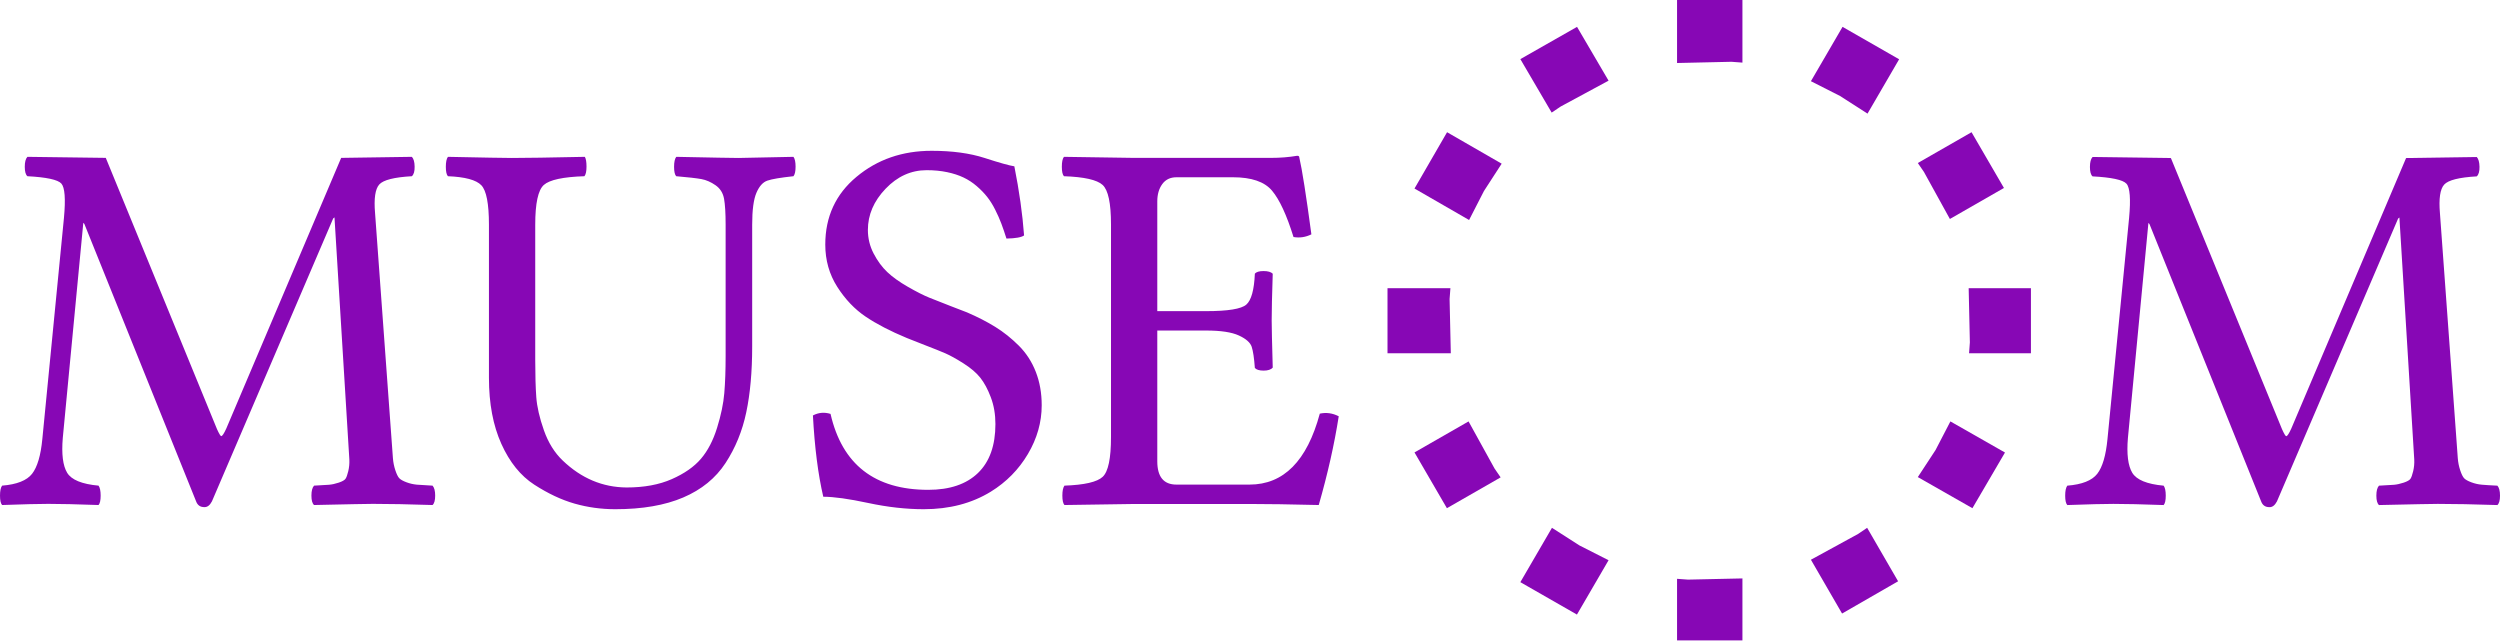
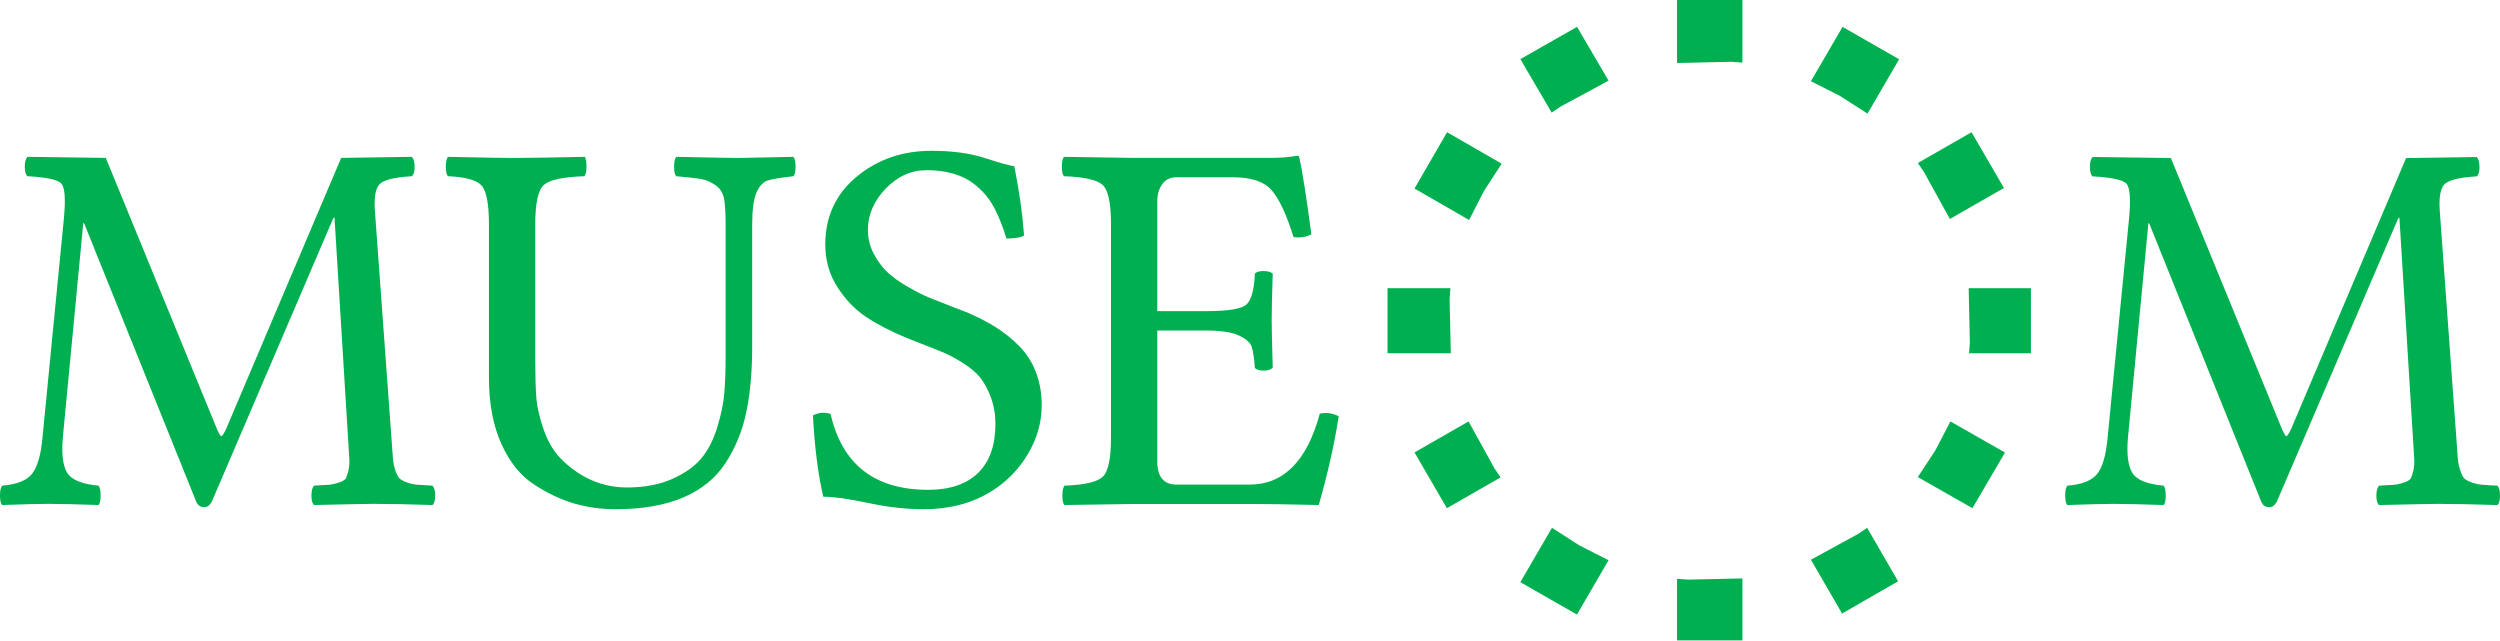
<svg xmlns="http://www.w3.org/2000/svg" width="203" height="52" xml:space="preserve" overflow="hidden">
  <defs>
    <clipPath id="clip0">
-       <rect x="604" y="134" width="203" height="52" />
+       <rect x="674" y="365" width="203" height="52" />
    </clipPath>
  </defs>
-   <g clip-path="url(#clip0)" transform="translate(-604 -134)">
-     <path d="M193.742 88.4 188.458 88.4 188.458 83.4 189.342 83.465 193.742 83.368Z" fill="#8707B5" fill-rule="evenodd" transform="matrix(1.00473 0 0 1 550.827 97.6)" />
-     <path d="M180.367 86.303 175.794 83.671 178.349 79.258 180.569 80.689 182.923 81.891Z" fill="#8707B5" fill-rule="evenodd" transform="matrix(1.00473 0 0 1 550.827 97.6)" />
-     <path d="M169.858 77.665 167.239 73.137 171.608 70.619 173.705 74.438 174.2 75.163Z" fill="#8707B5" fill-rule="evenodd" transform="matrix(1.00473 0 0 1 550.827 97.6)" />
-     <path d="M170.174 65.084 165.058 65.084 165.058 59.8 170.142 59.8 170.075 60.684Z" fill="#8707B5" fill-rule="evenodd" transform="matrix(1.00473 0 0 1 550.827 97.6)" />
-     <path d="M171.651 54.264 167.239 51.709 169.871 47.136 174.284 49.691 172.852 51.911Z" fill="#8707B5" fill-rule="evenodd" transform="matrix(1.00473 0 0 1 550.827 97.6)" />
-     <path d="M178.325 45.542 175.794 41.2 180.375 38.581 182.923 42.95 179.059 45.047Z" fill="#8707B5" fill-rule="evenodd" transform="matrix(1.00473 0 0 1 550.827 97.6)" />
-     <path d="M188.458 41.516 188.458 36.4 193.742 36.4 193.742 41.484 192.858 41.417Z" fill="#8707B5" fill-rule="evenodd" transform="matrix(1.00473 0 0 1 550.827 97.6)" />
-     <path d="M203.851 45.626 201.631 44.194 199.277 42.993 201.833 38.581 206.406 41.213Z" fill="#8707B5" fill-rule="evenodd" transform="matrix(1.00473 0 0 1 550.827 97.6)" />
-     <path d="M210.508 54.181 208.411 50.362 207.916 49.637 212.258 47.136 214.877 51.663Z" fill="#8707B5" fill-rule="evenodd" transform="matrix(1.00473 0 0 1 550.827 97.6)" />
-     <path d="M217.058 65.084 212.058 65.084 212.123 64.2 212.026 59.8 217.058 59.8Z" fill="#8707B5" fill-rule="evenodd" transform="matrix(1.00473 0 0 1 550.827 97.6)" />
-     <path d="M212.329 77.665 207.916 75.139 209.348 72.945 210.549 70.619 214.961 73.145Z" fill="#8707B5" fill-rule="evenodd" transform="matrix(1.00473 0 0 1 550.827 97.6)" />
-     <path d="M201.795 86.219 199.277 81.85 203.096 79.753 203.821 79.258 206.323 83.6Z" fill="#8707B5" fill-rule="evenodd" transform="matrix(1.00473 0 0 1 550.827 97.6)" />
-     <path d="M89.123 49.135C92.016 49.196 93.737 49.227 94.288 49.227 95.367 49.227 97.335 49.196 100.19 49.135 100.279 49.289 100.323 49.555 100.323 49.933 100.323 50.311 100.267 50.57 100.155 50.709 98.43 50.765 97.337 51.002 96.874 51.418 96.41 51.834 96.179 52.91 96.179 54.646L96.179 65.653C96.179 66.867 96.208 67.865 96.264 68.648 96.321 69.431 96.525 70.328 96.879 71.337 97.233 72.346 97.742 73.167 98.407 73.802 99.907 75.242 101.626 75.969 103.565 75.983 104.98 75.983 106.197 75.757 107.215 75.305 108.234 74.854 109.019 74.303 109.571 73.654 110.123 73.005 110.558 72.165 110.876 71.135 111.194 70.105 111.389 69.167 111.459 68.32 111.53 67.473 111.566 66.471 111.566 65.314L111.566 54.646C111.566 53.714 111.523 53.012 111.439 52.54 111.353 52.067 111.123 51.7 110.747 51.439 110.372 51.178 109.993 51.012 109.61 50.942 109.228 50.871 108.547 50.793 107.57 50.709 107.457 50.585 107.4 50.331 107.4 49.945 107.4 49.559 107.459 49.289 107.576 49.135 110.477 49.196 112.154 49.227 112.607 49.227 112.72 49.227 114.201 49.196 117.049 49.135 117.162 49.289 117.219 49.555 117.219 49.933 117.219 50.311 117.162 50.57 117.049 50.709 116 50.822 115.296 50.941 114.934 51.069 114.573 51.196 114.279 51.527 114.052 52.063 113.825 52.6 113.712 53.46 113.712 54.646L113.712 64.531C113.712 66.579 113.553 68.362 113.234 69.879 112.916 71.398 112.357 72.771 111.558 73.999 110.757 75.228 109.619 76.16 108.14 76.795 106.66 77.431 104.831 77.748 102.652 77.748 101.515 77.748 100.417 77.597 99.358 77.293 98.299 76.989 97.215 76.477 96.106 75.757 94.997 75.037 94.109 73.932 93.441 72.442 92.773 70.952 92.438 69.169 92.438 67.092L92.438 54.646C92.438 52.938 92.232 51.869 91.819 51.439 91.406 51.009 90.507 50.765 89.121 50.709 89.01 50.585 88.954 50.331 88.954 49.945 88.954 49.559 89.01 49.289 89.123 49.135ZM55.137 49.135 61.472 49.219 70.459 71.243C70.631 71.624 70.745 71.814 70.802 71.814 70.887 71.814 71.023 71.61 71.209 71.201L80.495 49.22 86.209 49.135C86.351 49.284 86.426 49.549 86.432 49.929 86.44 50.309 86.365 50.569 86.209 50.709 84.778 50.79 83.9 51.014 83.574 51.38 83.248 51.746 83.134 52.518 83.234 53.698L84.564 72.04C84.616 72.747 84.653 73.268 84.677 73.6 84.701 73.933 84.767 74.26 84.872 74.582 84.979 74.904 85.085 75.121 85.191 75.232 85.298 75.344 85.489 75.453 85.766 75.558 86.041 75.663 86.325 75.728 86.615 75.755 86.905 75.781 87.327 75.807 87.88 75.834 88.022 75.99 88.092 76.261 88.092 76.644 88.092 77.028 88.022 77.283 87.88 77.408 85.967 77.345 84.36 77.314 83.058 77.314 82.655 77.314 81.07 77.345 78.304 77.408 78.162 77.283 78.091 77.028 78.091 76.644 78.091 76.261 78.162 75.99 78.304 75.834 78.87 75.806 79.274 75.783 79.515 75.762 79.756 75.742 80.018 75.684 80.301 75.589 80.585 75.493 80.765 75.391 80.843 75.282 80.921 75.173 80.997 74.966 81.069 74.659 81.142 74.353 81.171 74.036 81.156 73.709 81.141 73.383 81.111 72.899 81.067 72.259L79.955 54.049 79.849 54.139 70.05 77.112C69.88 77.437 69.674 77.592 69.432 77.578 69.106 77.578 68.886 77.423 68.772 77.112L59.74 54.581 59.655 54.491 57.997 71.957C57.886 73.27 58.004 74.213 58.349 74.788 58.695 75.362 59.541 75.711 60.887 75.834 61 75.99 61.057 76.261 61.057 76.644 61.057 77.028 61 77.283 60.887 77.408 59.144 77.345 57.788 77.314 56.819 77.314 56.078 77.314 54.835 77.345 53.093 77.408 52.979 77.283 52.923 77.028 52.923 76.644 52.923 76.261 52.979 75.99 53.093 75.834 54.283 75.738 55.09 75.418 55.515 74.872 55.94 74.326 56.217 73.384 56.344 72.047L58.091 54.092C58.234 52.547 58.163 51.618 57.879 51.303 57.596 50.989 56.681 50.791 55.137 50.709 54.995 50.585 54.925 50.331 54.925 49.945 54.925 49.559 54.995 49.289 55.137 49.135ZM157.758 49.049C157.872 49.049 157.928 49.092 157.928 49.177 158.155 50.16 158.481 52.244 158.906 55.429 158.438 55.661 157.957 55.733 157.461 55.646 156.91 53.862 156.332 52.607 155.725 51.882 155.118 51.157 154.067 50.794 152.571 50.794L147.998 50.794C147.504 50.794 147.122 50.979 146.855 51.348 146.586 51.718 146.452 52.185 146.452 52.751L146.452 61.665 150.394 61.665C152.16 61.665 153.245 61.488 153.647 61.133 154.051 60.779 154.28 59.944 154.337 58.627 154.45 58.482 154.684 58.41 155.038 58.41 155.392 58.41 155.64 58.482 155.782 58.624 155.725 60.384 155.697 61.649 155.697 62.422 155.697 62.946 155.725 64.222 155.782 66.248 155.64 66.412 155.396 66.494 155.049 66.494 154.702 66.494 154.464 66.422 154.337 66.277 154.28 65.482 154.195 64.91 154.083 64.563 153.969 64.216 153.623 63.908 153.044 63.641 152.465 63.373 151.582 63.239 150.394 63.239L146.452 63.239 146.452 73.857C146.452 75.118 146.968 75.749 147.999 75.749L153.908 75.749C156.663 75.749 158.555 73.829 159.586 69.988 160.111 69.874 160.62 69.945 161.116 70.203 160.762 72.479 160.224 74.88 159.501 77.408 157.181 77.351 155.327 77.323 153.941 77.323L144.604 77.323C142.26 77.351 140.376 77.38 138.949 77.408 138.837 77.283 138.78 77.028 138.78 76.644 138.78 76.261 138.836 75.99 138.948 75.834 140.56 75.778 141.59 75.539 142.039 75.118 142.488 74.698 142.711 73.624 142.711 71.899L142.711 54.623C142.711 52.897 142.485 51.828 142.031 51.414 141.578 51 140.537 50.765 138.908 50.709 138.794 50.585 138.738 50.329 138.738 49.941 138.738 49.553 138.794 49.284 138.908 49.135L144.539 49.22 155.633 49.22C156.384 49.22 157.092 49.163 157.758 49.049ZM128.216 48.645C129.877 48.645 131.307 48.84 132.505 49.23 133.705 49.62 134.503 49.845 134.9 49.905 135.296 51.903 135.559 53.773 135.686 55.517 135.474 55.672 135 55.757 134.262 55.771 134.121 55.319 133.982 54.913 133.847 54.552 133.713 54.192 133.546 53.815 133.347 53.419 133.149 53.023 132.932 52.677 132.698 52.381 132.464 52.084 132.184 51.794 131.858 51.512 131.531 51.229 131.177 50.996 130.793 50.813 130.41 50.629 129.966 50.484 129.463 50.378 128.959 50.272 128.41 50.219 127.813 50.219 126.555 50.219 125.449 50.721 124.495 51.724 123.54 52.727 123.063 53.843 123.063 55.071 123.063 55.749 123.218 56.389 123.529 56.989 123.841 57.589 124.208 58.091 124.632 58.493 125.056 58.896 125.611 59.295 126.297 59.69 126.982 60.086 127.559 60.379 128.026 60.57 128.492 60.76 129.072 60.99 129.764 61.258 130.457 61.526 130.896 61.696 131.079 61.767 131.927 62.134 132.687 62.526 133.357 62.943 134.028 63.359 134.662 63.868 135.261 64.468 135.859 65.069 136.317 65.778 136.634 66.597 136.952 67.417 137.111 68.321 137.111 69.309 137.111 70.684 136.739 72.002 135.997 73.263 135.255 74.524 134.255 75.545 132.998 76.324 131.457 77.274 129.65 77.748 127.58 77.748 126.153 77.748 124.655 77.579 123.088 77.242 121.521 76.904 120.31 76.735 119.457 76.735 119.036 74.91 118.757 72.71 118.621 70.135 119.074 69.895 119.549 69.853 120.045 70.009 120.983 74.119 123.615 76.174 127.941 76.174 129.68 76.174 131.02 75.719 131.96 74.808 132.9 73.897 133.37 72.572 133.37 70.835 133.37 70.044 133.247 69.32 132.999 68.663 132.752 68.006 132.469 67.477 132.15 67.074 131.833 66.672 131.38 66.283 130.793 65.909 130.206 65.535 129.718 65.263 129.33 65.093 128.941 64.924 128.39 64.701 127.676 64.426 126.961 64.15 126.471 63.956 126.204 63.843 124.884 63.292 123.779 62.717 122.889 62.116 122 61.516 121.232 60.707 120.587 59.69 119.942 58.673 119.62 57.529 119.62 56.258 119.62 53.999 120.461 52.166 122.144 50.758 123.826 49.349 125.85 48.645 128.216 48.645Z" fill="#8707B5" fill-rule="evenodd" transform="matrix(1.00473 0 0 1 550.827 97.6)" />
-     <path d="M222.038 49.148 228.369 49.233 237.349 71.247C237.52 71.628 237.634 71.819 237.691 71.819 237.777 71.819 237.912 71.614 238.097 71.205L247.377 49.233 253.087 49.148C253.228 49.298 253.302 49.563 253.31 49.943 253.316 50.323 253.243 50.583 253.087 50.722 251.657 50.803 250.778 51.027 250.453 51.393 250.127 51.758 250.013 52.531 250.113 53.71L251.443 72.044C251.494 72.751 251.532 73.271 251.555 73.603 251.579 73.936 251.645 74.263 251.75 74.585 251.857 74.907 251.963 75.123 252.069 75.235 252.176 75.347 252.366 75.455 252.643 75.56 252.919 75.665 253.201 75.731 253.492 75.757 253.782 75.783 254.204 75.81 254.756 75.836 254.897 75.993 254.968 76.263 254.968 76.647 254.968 77.03 254.897 77.284 254.756 77.41 252.844 77.347 251.238 77.316 249.937 77.316 249.535 77.316 247.951 77.347 245.187 77.41 245.045 77.284 244.975 77.03 244.975 76.647 244.975 76.263 245.045 75.993 245.187 75.836 245.753 75.809 246.156 75.785 246.397 75.765 246.638 75.744 246.9 75.686 247.183 75.591 247.466 75.496 247.647 75.394 247.725 75.285 247.803 75.176 247.877 74.968 247.95 74.662 248.023 74.356 248.052 74.039 248.037 73.713 248.022 73.386 247.992 72.903 247.948 72.263L246.837 54.061 246.731 54.15 236.94 77.114C236.769 77.439 236.564 77.594 236.322 77.58 235.996 77.58 235.776 77.424 235.663 77.114L226.638 54.592 226.553 54.502 224.896 71.961C224.786 73.273 224.903 74.216 225.248 74.791 225.594 75.365 226.439 75.713 227.783 75.836 227.897 75.993 227.954 76.263 227.954 76.647 227.954 77.03 227.897 77.284 227.783 77.41 226.042 77.347 224.688 77.316 223.72 77.316 222.979 77.316 221.737 77.347 219.996 77.41 219.883 77.284 219.826 77.03 219.826 76.647 219.826 76.263 219.883 75.993 219.996 75.836 221.185 75.741 221.992 75.42 222.417 74.874 222.841 74.329 223.117 73.388 223.244 72.051L224.991 54.103C225.133 52.56 225.062 51.63 224.778 51.316 224.495 51.002 223.582 50.804 222.038 50.722 221.897 50.599 221.826 50.344 221.826 49.958 221.826 49.572 221.897 49.303 222.038 49.148Z" fill="#8707B5" fill-rule="evenodd" transform="matrix(1.00473 0 0 1 550.827 97.6)" />
+   <g clip-path="url(#clip0)" transform="translate(-674 -365)">
+     <path d="M193.742 88.4 188.458 88.4 188.458 83.4 189.342 83.465 193.742 83.368Z" fill="#00B050" fill-rule="evenodd" transform="matrix(1.00473 0 0 1 620.827 328.6)" />
+     <path d="M180.367 86.303 175.794 83.671 178.349 79.258 180.569 80.689 182.923 81.891Z" fill="#00B050" fill-rule="evenodd" transform="matrix(1.00473 0 0 1 620.827 328.6)" />
+     <path d="M169.858 77.665 167.239 73.137 171.608 70.619 173.705 74.438 174.2 75.163Z" fill="#00B050" fill-rule="evenodd" transform="matrix(1.00473 0 0 1 620.827 328.6)" />
+     <path d="M170.174 65.084 165.058 65.084 165.058 59.8 170.142 59.8 170.075 60.684Z" fill="#00B050" fill-rule="evenodd" transform="matrix(1.00473 0 0 1 620.827 328.6)" />
+     <path d="M171.651 54.264 167.239 51.709 169.871 47.136 174.284 49.691 172.852 51.911Z" fill="#00B050" fill-rule="evenodd" transform="matrix(1.00473 0 0 1 620.827 328.6)" />
+     <path d="M178.325 45.542 175.794 41.2 180.375 38.581 182.923 42.95 179.059 45.047Z" fill="#00B050" fill-rule="evenodd" transform="matrix(1.00473 0 0 1 620.827 328.6)" />
+     <path d="M188.458 41.516 188.458 36.4 193.742 36.4 193.742 41.484 192.858 41.417Z" fill="#00B050" fill-rule="evenodd" transform="matrix(1.00473 0 0 1 620.827 328.6)" />
+     <path d="M203.851 45.626 201.631 44.194 199.277 42.993 201.833 38.581 206.406 41.213Z" fill="#00B050" fill-rule="evenodd" transform="matrix(1.00473 0 0 1 620.827 328.6)" />
+     <path d="M210.508 54.181 208.411 50.362 207.916 49.637 212.258 47.136 214.877 51.663Z" fill="#00B050" fill-rule="evenodd" transform="matrix(1.00473 0 0 1 620.827 328.6)" />
+     <path d="M217.058 65.084 212.058 65.084 212.123 64.2 212.026 59.8 217.058 59.8Z" fill="#00B050" fill-rule="evenodd" transform="matrix(1.00473 0 0 1 620.827 328.6)" />
+     <path d="M212.329 77.665 207.916 75.139 209.348 72.945 210.549 70.619 214.961 73.145Z" fill="#00B050" fill-rule="evenodd" transform="matrix(1.00473 0 0 1 620.827 328.6)" />
+     <path d="M201.795 86.219 199.277 81.85 203.096 79.753 203.821 79.258 206.323 83.6Z" fill="#00B050" fill-rule="evenodd" transform="matrix(1.00473 0 0 1 620.827 328.6)" />
+     <path d="M89.123 49.135C92.016 49.196 93.737 49.227 94.288 49.227 95.367 49.227 97.335 49.196 100.19 49.135 100.279 49.289 100.323 49.555 100.323 49.933 100.323 50.311 100.267 50.57 100.155 50.709 98.43 50.765 97.337 51.002 96.874 51.418 96.41 51.834 96.179 52.91 96.179 54.646L96.179 65.653C96.179 66.867 96.208 67.865 96.264 68.648 96.321 69.431 96.525 70.328 96.879 71.337 97.233 72.346 97.742 73.167 98.407 73.802 99.907 75.242 101.626 75.969 103.565 75.983 104.98 75.983 106.197 75.757 107.215 75.305 108.234 74.854 109.019 74.303 109.571 73.654 110.123 73.005 110.558 72.165 110.876 71.135 111.194 70.105 111.389 69.167 111.459 68.32 111.53 67.473 111.566 66.471 111.566 65.314L111.566 54.646C111.566 53.714 111.523 53.012 111.439 52.54 111.353 52.067 111.123 51.7 110.747 51.439 110.372 51.178 109.993 51.012 109.61 50.942 109.228 50.871 108.547 50.793 107.57 50.709 107.457 50.585 107.4 50.331 107.4 49.945 107.4 49.559 107.459 49.289 107.576 49.135 110.477 49.196 112.154 49.227 112.607 49.227 112.72 49.227 114.201 49.196 117.049 49.135 117.162 49.289 117.219 49.555 117.219 49.933 117.219 50.311 117.162 50.57 117.049 50.709 116 50.822 115.296 50.941 114.934 51.069 114.573 51.196 114.279 51.527 114.052 52.063 113.825 52.6 113.712 53.46 113.712 54.646L113.712 64.531C113.712 66.579 113.553 68.362 113.234 69.879 112.916 71.398 112.357 72.771 111.558 73.999 110.757 75.228 109.619 76.16 108.14 76.795 106.66 77.431 104.831 77.748 102.652 77.748 101.515 77.748 100.417 77.597 99.358 77.293 98.299 76.989 97.215 76.477 96.106 75.757 94.997 75.037 94.109 73.932 93.441 72.442 92.773 70.952 92.438 69.169 92.438 67.092L92.438 54.646C92.438 52.938 92.232 51.869 91.819 51.439 91.406 51.009 90.507 50.765 89.121 50.709 89.01 50.585 88.954 50.331 88.954 49.945 88.954 49.559 89.01 49.289 89.123 49.135ZM55.137 49.135 61.472 49.219 70.459 71.243C70.631 71.624 70.745 71.814 70.802 71.814 70.887 71.814 71.023 71.61 71.209 71.201L80.495 49.22 86.209 49.135C86.351 49.284 86.426 49.549 86.432 49.929 86.44 50.309 86.365 50.569 86.209 50.709 84.778 50.79 83.9 51.014 83.574 51.38 83.248 51.746 83.134 52.518 83.234 53.698L84.564 72.04C84.616 72.747 84.653 73.268 84.677 73.6 84.701 73.933 84.767 74.26 84.872 74.582 84.979 74.904 85.085 75.121 85.191 75.232 85.298 75.344 85.489 75.453 85.766 75.558 86.041 75.663 86.325 75.728 86.615 75.755 86.905 75.781 87.327 75.807 87.88 75.834 88.022 75.99 88.092 76.261 88.092 76.644 88.092 77.028 88.022 77.283 87.88 77.408 85.967 77.345 84.36 77.314 83.058 77.314 82.655 77.314 81.07 77.345 78.304 77.408 78.162 77.283 78.091 77.028 78.091 76.644 78.091 76.261 78.162 75.99 78.304 75.834 78.87 75.806 79.274 75.783 79.515 75.762 79.756 75.742 80.018 75.684 80.301 75.589 80.585 75.493 80.765 75.391 80.843 75.282 80.921 75.173 80.997 74.966 81.069 74.659 81.142 74.353 81.171 74.036 81.156 73.709 81.141 73.383 81.111 72.899 81.067 72.259L79.955 54.049 79.849 54.139 70.05 77.112C69.88 77.437 69.674 77.592 69.432 77.578 69.106 77.578 68.886 77.423 68.772 77.112L59.74 54.581 59.655 54.491 57.997 71.957C57.886 73.27 58.004 74.213 58.349 74.788 58.695 75.362 59.541 75.711 60.887 75.834 61 75.99 61.057 76.261 61.057 76.644 61.057 77.028 61 77.283 60.887 77.408 59.144 77.345 57.788 77.314 56.819 77.314 56.078 77.314 54.835 77.345 53.093 77.408 52.979 77.283 52.923 77.028 52.923 76.644 52.923 76.261 52.979 75.99 53.093 75.834 54.283 75.738 55.09 75.418 55.515 74.872 55.94 74.326 56.217 73.384 56.344 72.047L58.091 54.092C58.234 52.547 58.163 51.618 57.879 51.303 57.596 50.989 56.681 50.791 55.137 50.709 54.995 50.585 54.925 50.331 54.925 49.945 54.925 49.559 54.995 49.289 55.137 49.135ZM157.758 49.049C157.872 49.049 157.928 49.092 157.928 49.177 158.155 50.16 158.481 52.244 158.906 55.429 158.438 55.661 157.957 55.733 157.461 55.646 156.91 53.862 156.332 52.607 155.725 51.882 155.118 51.157 154.067 50.794 152.571 50.794L147.998 50.794C147.504 50.794 147.122 50.979 146.855 51.348 146.586 51.718 146.452 52.185 146.452 52.751L146.452 61.665 150.394 61.665C152.16 61.665 153.245 61.488 153.647 61.133 154.051 60.779 154.28 59.944 154.337 58.627 154.45 58.482 154.684 58.41 155.038 58.41 155.392 58.41 155.64 58.482 155.782 58.624 155.725 60.384 155.697 61.649 155.697 62.422 155.697 62.946 155.725 64.222 155.782 66.248 155.64 66.412 155.396 66.494 155.049 66.494 154.702 66.494 154.464 66.422 154.337 66.277 154.28 65.482 154.195 64.91 154.083 64.563 153.969 64.216 153.623 63.908 153.044 63.641 152.465 63.373 151.582 63.239 150.394 63.239L146.452 63.239 146.452 73.857C146.452 75.118 146.968 75.749 147.999 75.749L153.908 75.749C156.663 75.749 158.555 73.829 159.586 69.988 160.111 69.874 160.62 69.945 161.116 70.203 160.762 72.479 160.224 74.88 159.501 77.408 157.181 77.351 155.327 77.323 153.941 77.323L144.604 77.323C142.26 77.351 140.376 77.38 138.949 77.408 138.837 77.283 138.78 77.028 138.78 76.644 138.78 76.261 138.836 75.99 138.948 75.834 140.56 75.778 141.59 75.539 142.039 75.118 142.488 74.698 142.711 73.624 142.711 71.899L142.711 54.623C142.711 52.897 142.485 51.828 142.031 51.414 141.578 51 140.537 50.765 138.908 50.709 138.794 50.585 138.738 50.329 138.738 49.941 138.738 49.553 138.794 49.284 138.908 49.135L144.539 49.22 155.633 49.22C156.384 49.22 157.092 49.163 157.758 49.049ZM128.216 48.645C129.877 48.645 131.307 48.84 132.505 49.23 133.705 49.62 134.503 49.845 134.9 49.905 135.296 51.903 135.559 53.773 135.686 55.517 135.474 55.672 135 55.757 134.262 55.771 134.121 55.319 133.982 54.913 133.847 54.552 133.713 54.192 133.546 53.815 133.347 53.419 133.149 53.023 132.932 52.677 132.698 52.381 132.464 52.084 132.184 51.794 131.858 51.512 131.531 51.229 131.177 50.996 130.793 50.813 130.41 50.629 129.966 50.484 129.463 50.378 128.959 50.272 128.41 50.219 127.813 50.219 126.555 50.219 125.449 50.721 124.495 51.724 123.54 52.727 123.063 53.843 123.063 55.071 123.063 55.749 123.218 56.389 123.529 56.989 123.841 57.589 124.208 58.091 124.632 58.493 125.056 58.896 125.611 59.295 126.297 59.69 126.982 60.086 127.559 60.379 128.026 60.57 128.492 60.76 129.072 60.99 129.764 61.258 130.457 61.526 130.896 61.696 131.079 61.767 131.927 62.134 132.687 62.526 133.357 62.943 134.028 63.359 134.662 63.868 135.261 64.468 135.859 65.069 136.317 65.778 136.634 66.597 136.952 67.417 137.111 68.321 137.111 69.309 137.111 70.684 136.739 72.002 135.997 73.263 135.255 74.524 134.255 75.545 132.998 76.324 131.457 77.274 129.65 77.748 127.58 77.748 126.153 77.748 124.655 77.579 123.088 77.242 121.521 76.904 120.31 76.735 119.457 76.735 119.036 74.91 118.757 72.71 118.621 70.135 119.074 69.895 119.549 69.853 120.045 70.009 120.983 74.119 123.615 76.174 127.941 76.174 129.68 76.174 131.02 75.719 131.96 74.808 132.9 73.897 133.37 72.572 133.37 70.835 133.37 70.044 133.247 69.32 132.999 68.663 132.752 68.006 132.469 67.477 132.15 67.074 131.833 66.672 131.38 66.283 130.793 65.909 130.206 65.535 129.718 65.263 129.33 65.093 128.941 64.924 128.39 64.701 127.676 64.426 126.961 64.15 126.471 63.956 126.204 63.843 124.884 63.292 123.779 62.717 122.889 62.116 122 61.516 121.232 60.707 120.587 59.69 119.942 58.673 119.62 57.529 119.62 56.258 119.62 53.999 120.461 52.166 122.144 50.758 123.826 49.349 125.85 48.645 128.216 48.645Z" fill="#00B050" fill-rule="evenodd" transform="matrix(1.00473 0 0 1 620.827 328.6)" />
+     <path d="M222.038 49.148 228.369 49.233 237.349 71.247C237.52 71.628 237.634 71.819 237.691 71.819 237.777 71.819 237.912 71.614 238.097 71.205L247.377 49.233 253.087 49.148C253.228 49.298 253.302 49.563 253.31 49.943 253.316 50.323 253.243 50.583 253.087 50.722 251.657 50.803 250.778 51.027 250.453 51.393 250.127 51.758 250.013 52.531 250.113 53.71L251.443 72.044C251.494 72.751 251.532 73.271 251.555 73.603 251.579 73.936 251.645 74.263 251.75 74.585 251.857 74.907 251.963 75.123 252.069 75.235 252.176 75.347 252.366 75.455 252.643 75.56 252.919 75.665 253.201 75.731 253.492 75.757 253.782 75.783 254.204 75.81 254.756 75.836 254.897 75.993 254.968 76.263 254.968 76.647 254.968 77.03 254.897 77.284 254.756 77.41 252.844 77.347 251.238 77.316 249.937 77.316 249.535 77.316 247.951 77.347 245.187 77.41 245.045 77.284 244.975 77.03 244.975 76.647 244.975 76.263 245.045 75.993 245.187 75.836 245.753 75.809 246.156 75.785 246.397 75.765 246.638 75.744 246.9 75.686 247.183 75.591 247.466 75.496 247.647 75.394 247.725 75.285 247.803 75.176 247.877 74.968 247.95 74.662 248.023 74.356 248.052 74.039 248.037 73.713 248.022 73.386 247.992 72.903 247.948 72.263L246.837 54.061 246.731 54.15 236.94 77.114C236.769 77.439 236.564 77.594 236.322 77.58 235.996 77.58 235.776 77.424 235.663 77.114L226.638 54.592 226.553 54.502 224.896 71.961C224.786 73.273 224.903 74.216 225.248 74.791 225.594 75.365 226.439 75.713 227.783 75.836 227.897 75.993 227.954 76.263 227.954 76.647 227.954 77.03 227.897 77.284 227.783 77.41 226.042 77.347 224.688 77.316 223.72 77.316 222.979 77.316 221.737 77.347 219.996 77.41 219.883 77.284 219.826 77.03 219.826 76.647 219.826 76.263 219.883 75.993 219.996 75.836 221.185 75.741 221.992 75.42 222.417 74.874 222.841 74.329 223.117 73.388 223.244 72.051L224.991 54.103C225.133 52.56 225.062 51.63 224.778 51.316 224.495 51.002 223.582 50.804 222.038 50.722 221.897 50.599 221.826 50.344 221.826 49.958 221.826 49.572 221.897 49.303 222.038 49.148Z" fill="#00B050" fill-rule="evenodd" transform="matrix(1.00473 0 0 1 620.827 328.6)" />
  </g>
</svg>
